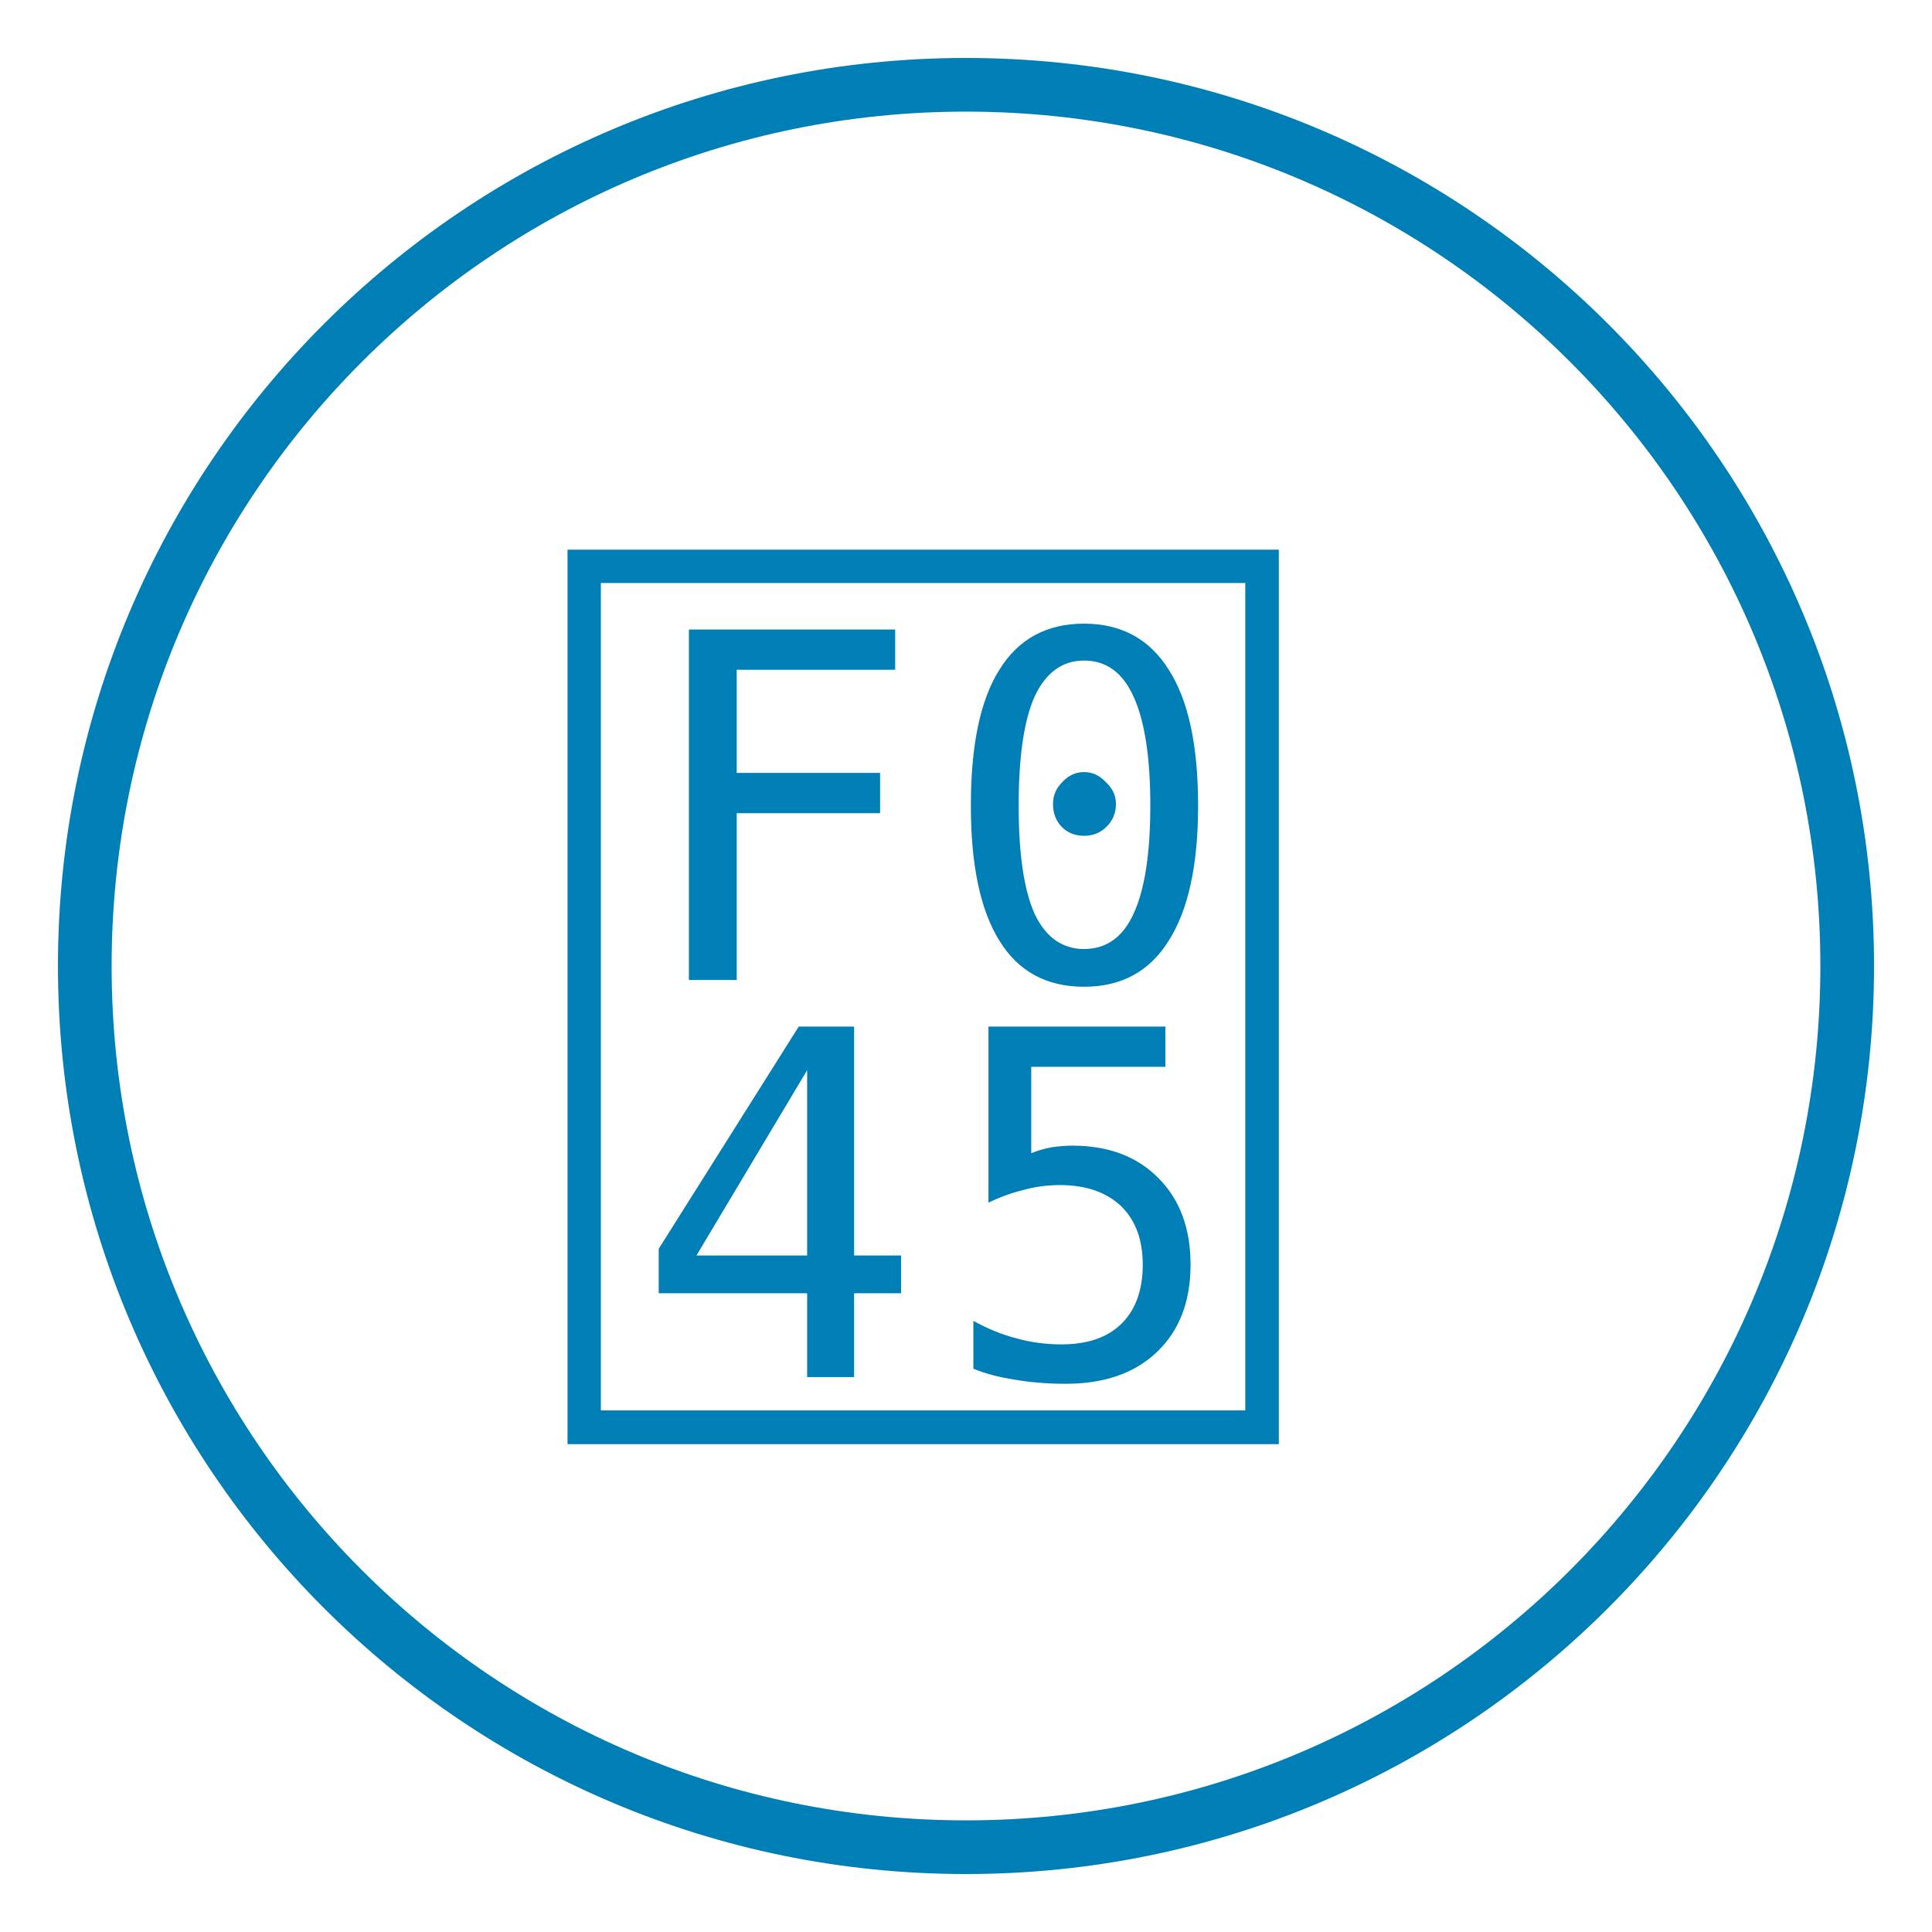
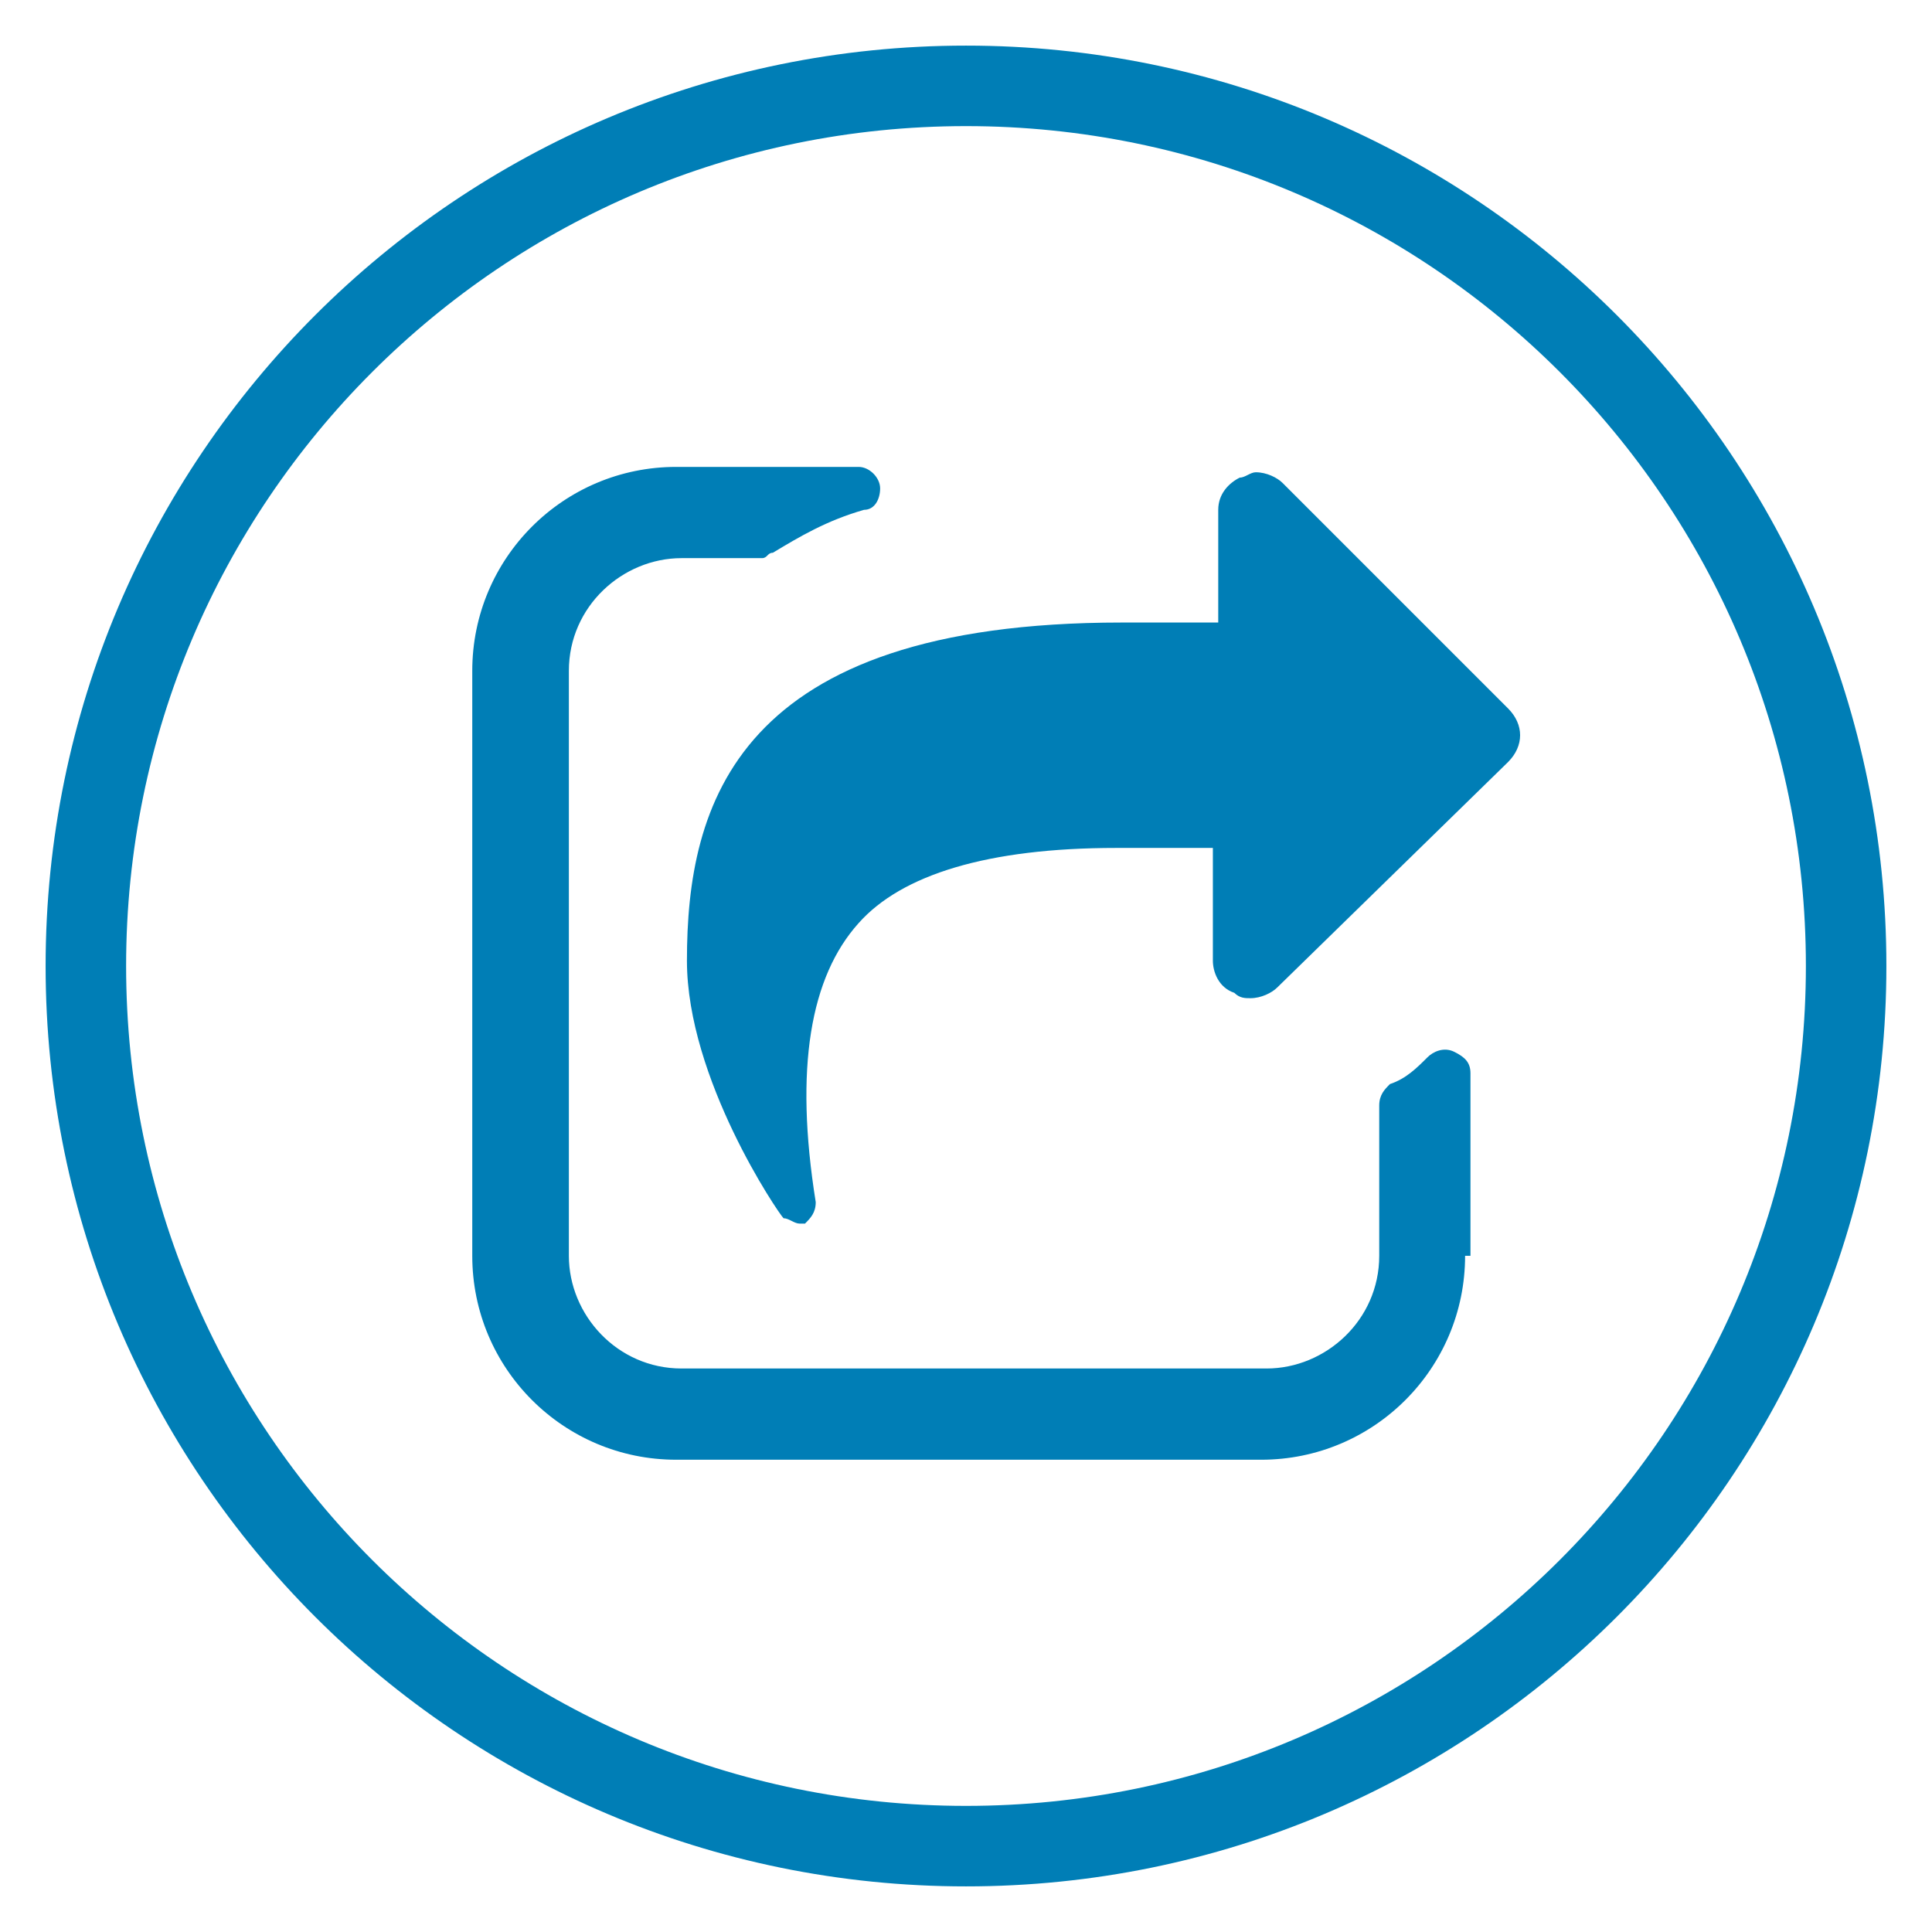
- <svg xmlns="http://www.w3.org/2000/svg" id="Layer_1" data-name="Layer 1" viewBox="0 0 36 36">
-   <defs>
-     <style>.cls-1{fill:none;stroke:#007eb6;stroke-miterlimit:10;}.cls-2{font-size:19.7px;fill:#007eb6;font-family:FontAwesome, FontAwesome;}</style>
-   </defs>
-   <circle class="cls-1" cx="18" cy="18" r="16.42" />
-   <text class="cls-2" transform="translate(9.95 25.66)"></text>
+ <svg xmlns="http://www.w3.org/2000/svg" version="1.1" id="Layer_1" x="0px" y="0px" viewBox="0 0 36 36" style="enable-background:new 0 0 36 36;" xml:space="preserve">
+   <style type="text/css">
+ 	.st0{fill:none;stroke:#007EB6;stroke-width:1.5;stroke-miterlimit:10;}
+ 	.st1{enable-background:new    ;}
+ 	.st2{fill:#007EB6;}
+ </style>
+   <circle class="st0" cx="18" cy="18" r="16.4" />
+   <g class="st1">
+     <path class="st2" d="M27.3,23.4c0,2.1-1.7,3.8-3.8,3.8H12.6c-2.1,0-3.8-1.7-3.8-3.8V12.5c0-2.1,1.7-3.8,3.8-3.8H16   c0.2,0,0.4,0.2,0.4,0.4c0,0.2-0.1,0.4-0.3,0.4c-0.7,0.2-1.2,0.5-1.7,0.8c-0.1,0-0.1,0.1-0.2,0.1h-1.5c-1.1,0-2.1,0.9-2.1,2.1v10.9   c0,1.1,0.9,2.1,2.1,2.1h10.9c1.1,0,2.1-0.9,2.1-2.1v-2.8c0-0.2,0.1-0.3,0.2-0.4c0.3-0.1,0.5-0.3,0.7-0.5c0.1-0.1,0.3-0.2,0.5-0.1   c0.2,0.1,0.3,0.2,0.3,0.4V23.4z M23.8,18.4c-0.1,0.1-0.3,0.2-0.5,0.2c-0.1,0-0.2,0-0.3-0.1c-0.3-0.1-0.4-0.4-0.4-0.6v-2.1h-1.8   c-2.4,0-4,0.5-4.8,1.4c-0.9,1-1.2,2.7-0.8,5.2c0,0.2-0.1,0.3-0.2,0.4c0,0-0.1,0-0.1,0c-0.1,0-0.2-0.1-0.3-0.1   c-0.1-0.1-1.8-2.6-1.8-4.8c0-2.9,0.9-6.3,8.1-6.3h1.8V9.5c0-0.3,0.2-0.5,0.4-0.6c0.1,0,0.2-0.1,0.3-0.1c0.2,0,0.4,0.1,0.5,0.2   l4.2,4.2c0.3,0.3,0.3,0.7,0,1L23.8,18.4z" />
+   </g>
</svg>
